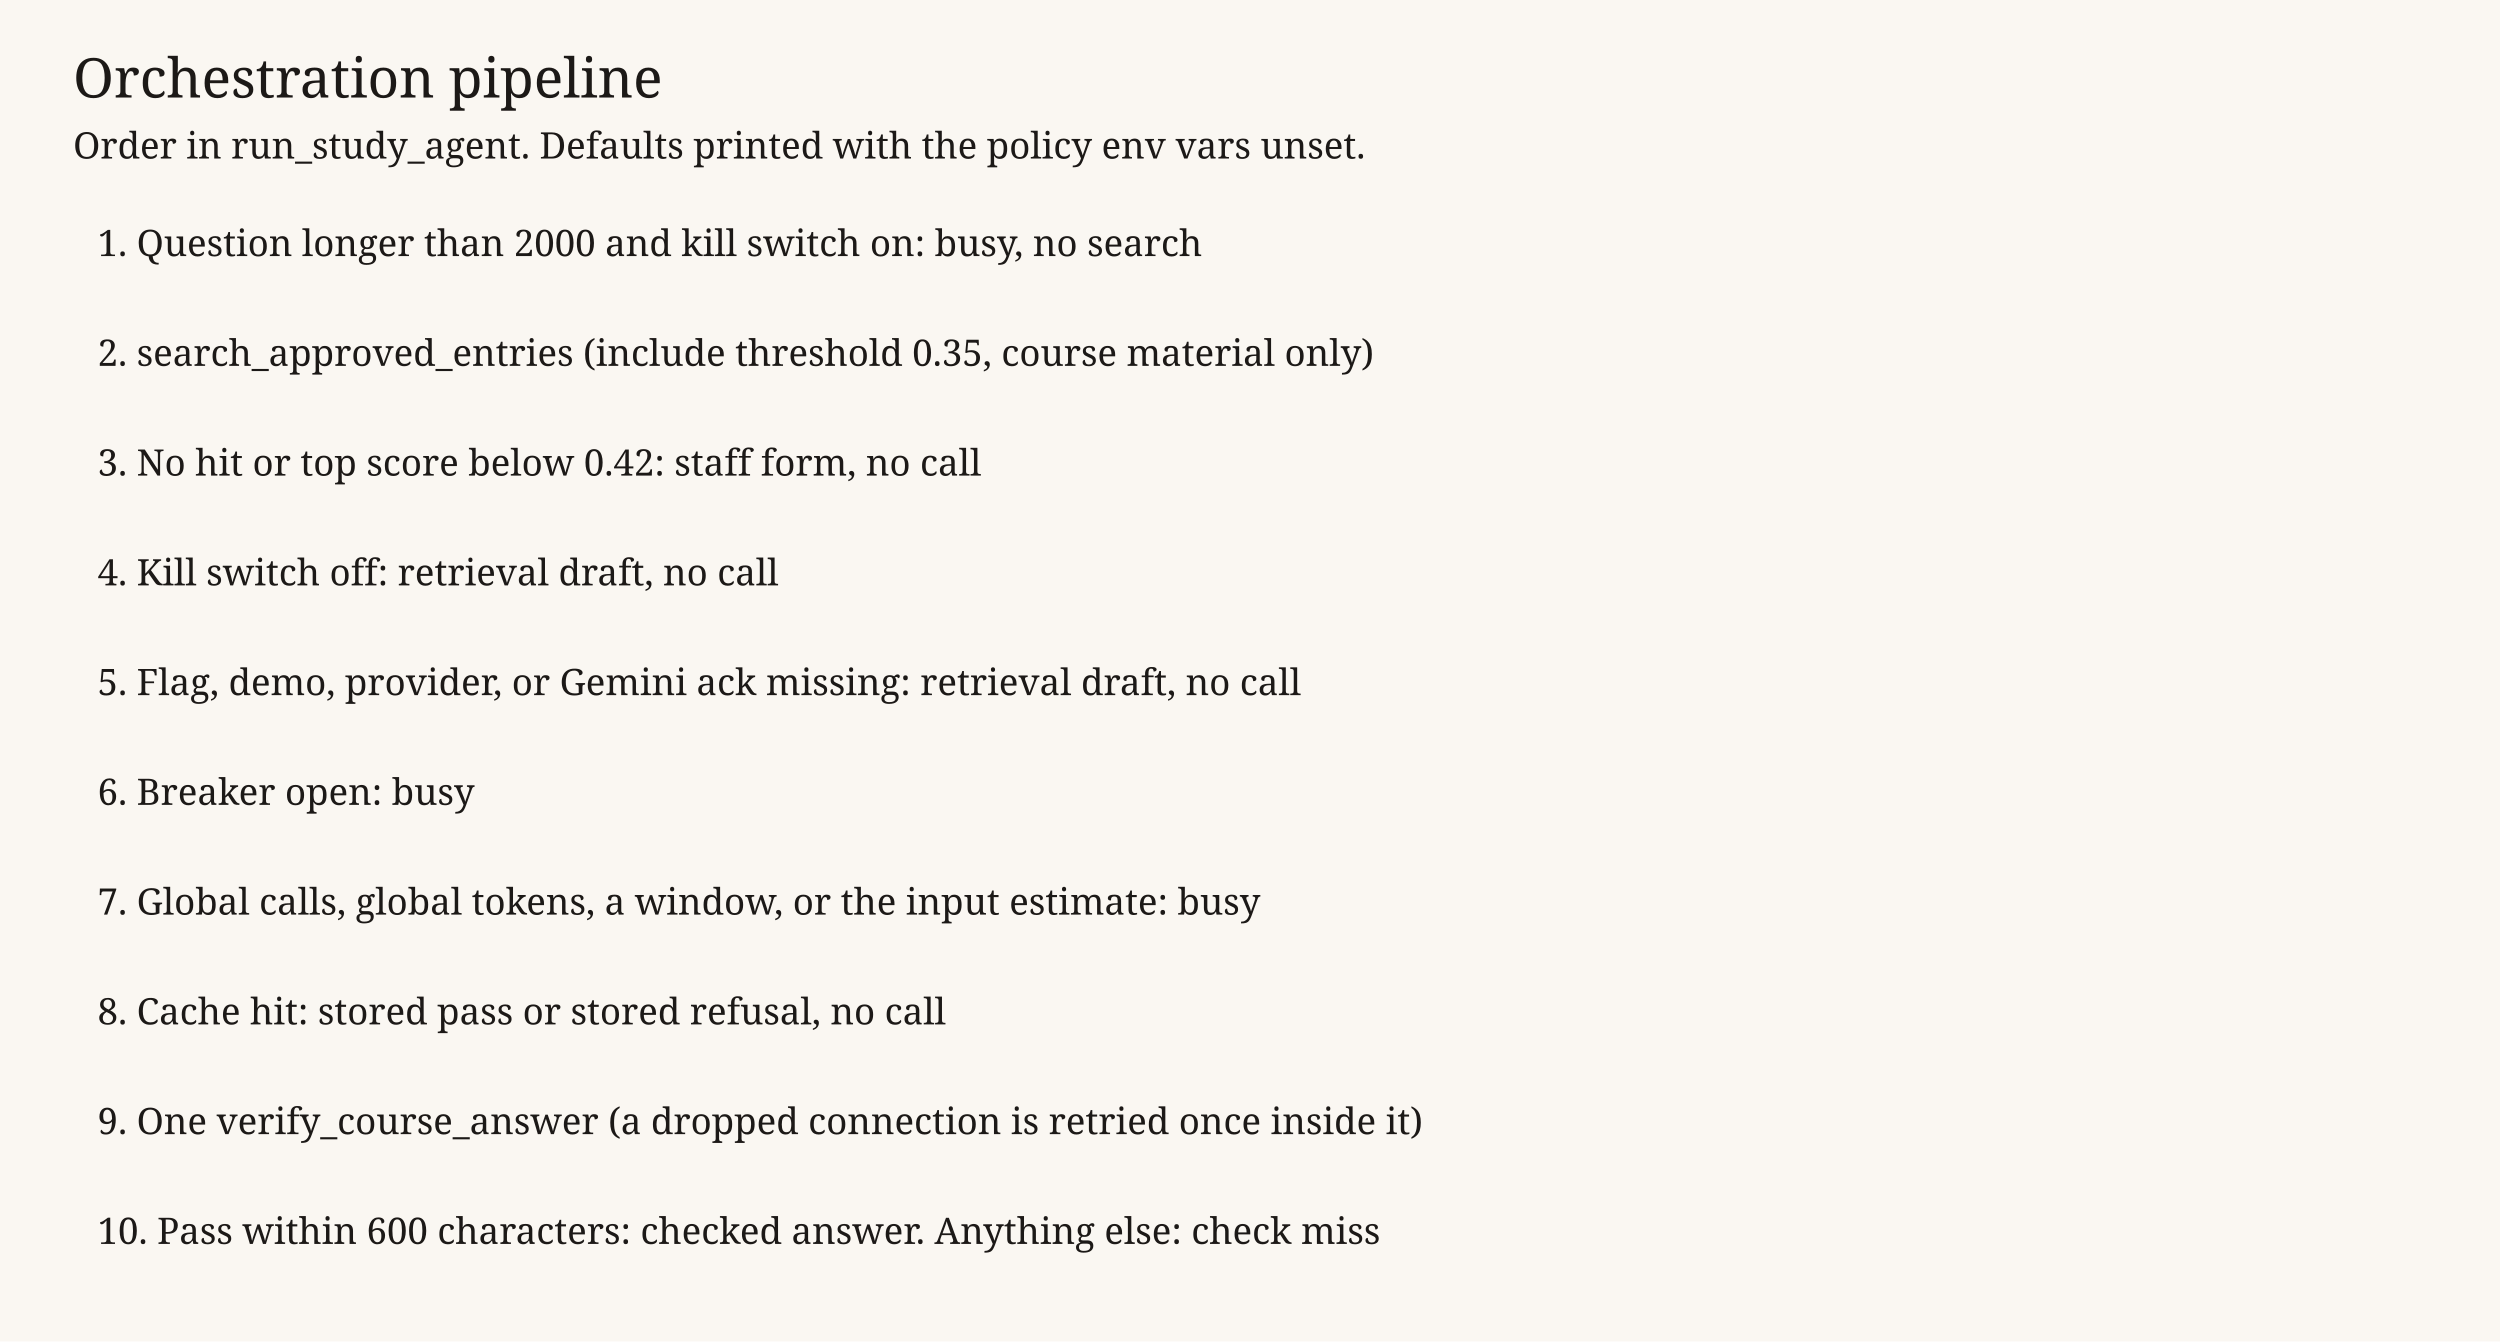
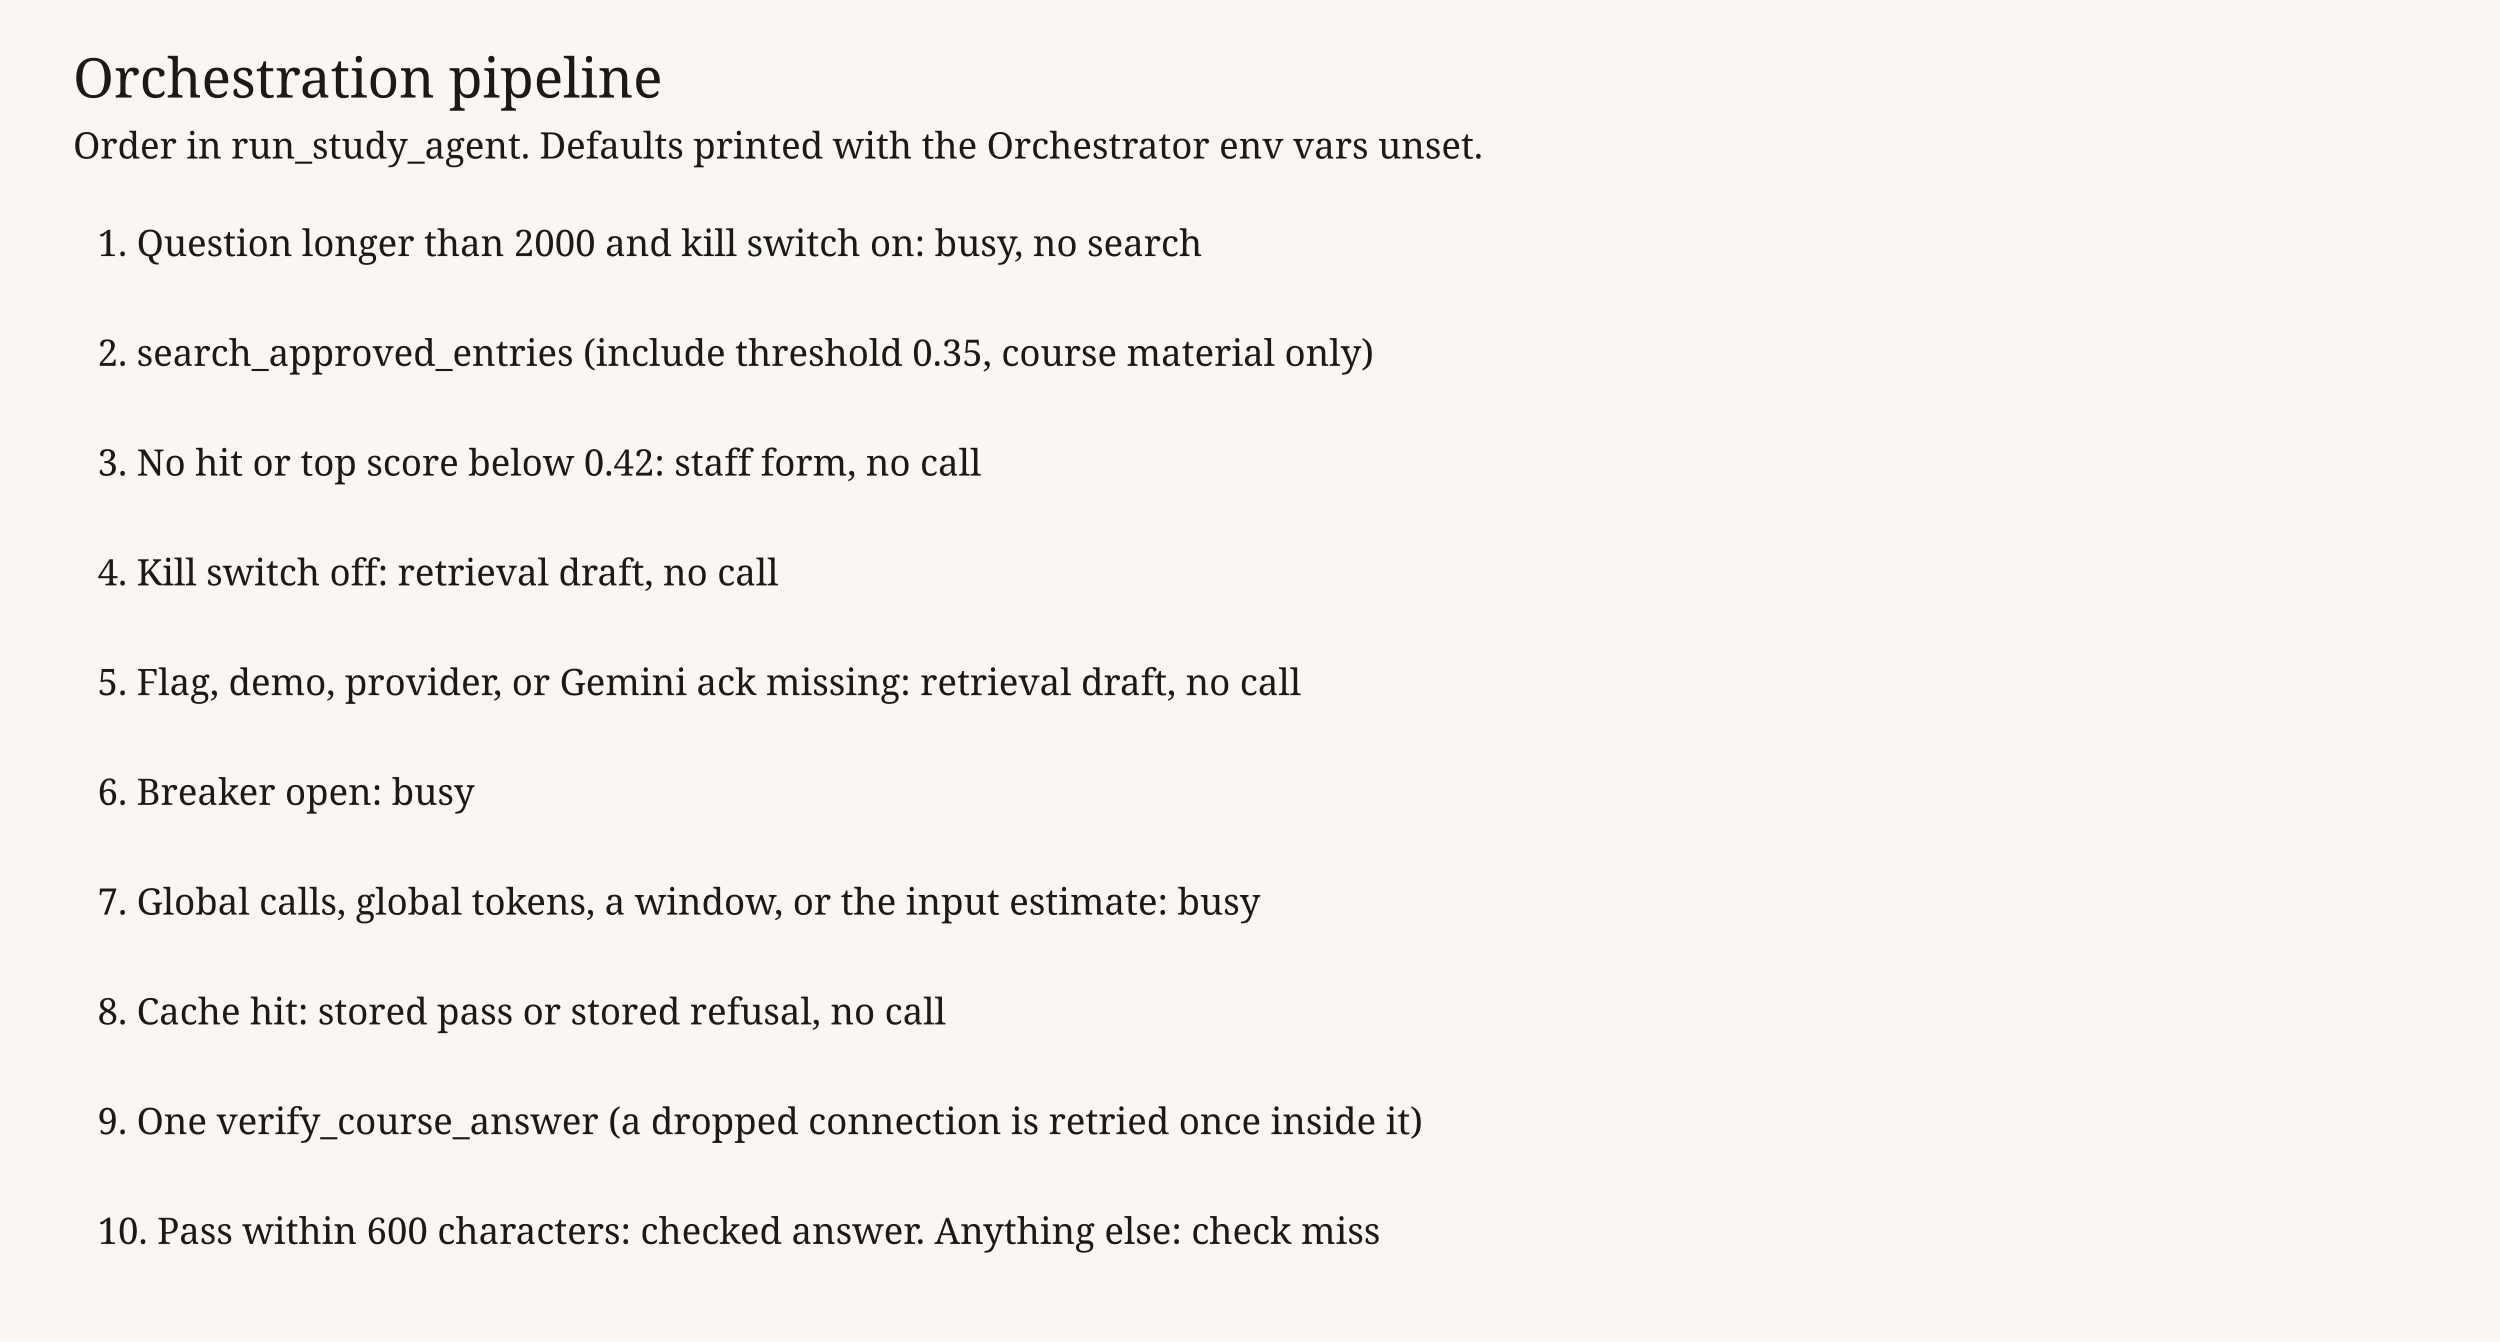
<svg xmlns="http://www.w3.org/2000/svg" width="820" height="440" viewBox="0 0 820 440">
  <style>text{font-family:Georgia,serif;fill:#1c1917} .small{font-size:12px} .title{font-size:18px}</style>
  <rect width="100%" height="100%" fill="#faf7f2" />
  <text class="title" x="24" y="32">Orchestration pipeline</text>
-   <text class="small" x="24" y="52">Order in run_study_agent. Defaults printed with the policy env vars unset.</text>
+   <text class="small" x="24" y="52">Order in run_study_agent. Defaults printed with the Orchestrator env vars unset.</text>
  <text class="small" x="32" y="84">1. Question longer than 2000 and kill switch on: busy, no search</text>
  <text class="small" x="32" y="120">2. search_approved_entries (include threshold 0.35, course material only)</text>
  <text class="small" x="32" y="156">3. No hit or top score below 0.42: staff form, no call</text>
  <text class="small" x="32" y="192">4. Kill switch off: retrieval draft, no call</text>
  <text class="small" x="32" y="228">5. Flag, demo, provider, or Gemini ack missing: retrieval draft, no call</text>
  <text class="small" x="32" y="264">6. Breaker open: busy</text>
  <text class="small" x="32" y="300">7. Global calls, global tokens, a window, or the input estimate: busy</text>
  <text class="small" x="32" y="336">8. Cache hit: stored pass or stored refusal, no call</text>
  <text class="small" x="32" y="372">9. One verify_course_answer (a dropped connection is retried once inside it)</text>
  <text class="small" x="32" y="408">10. Pass within 600 characters: checked answer. Anything else: check miss</text>
</svg>
